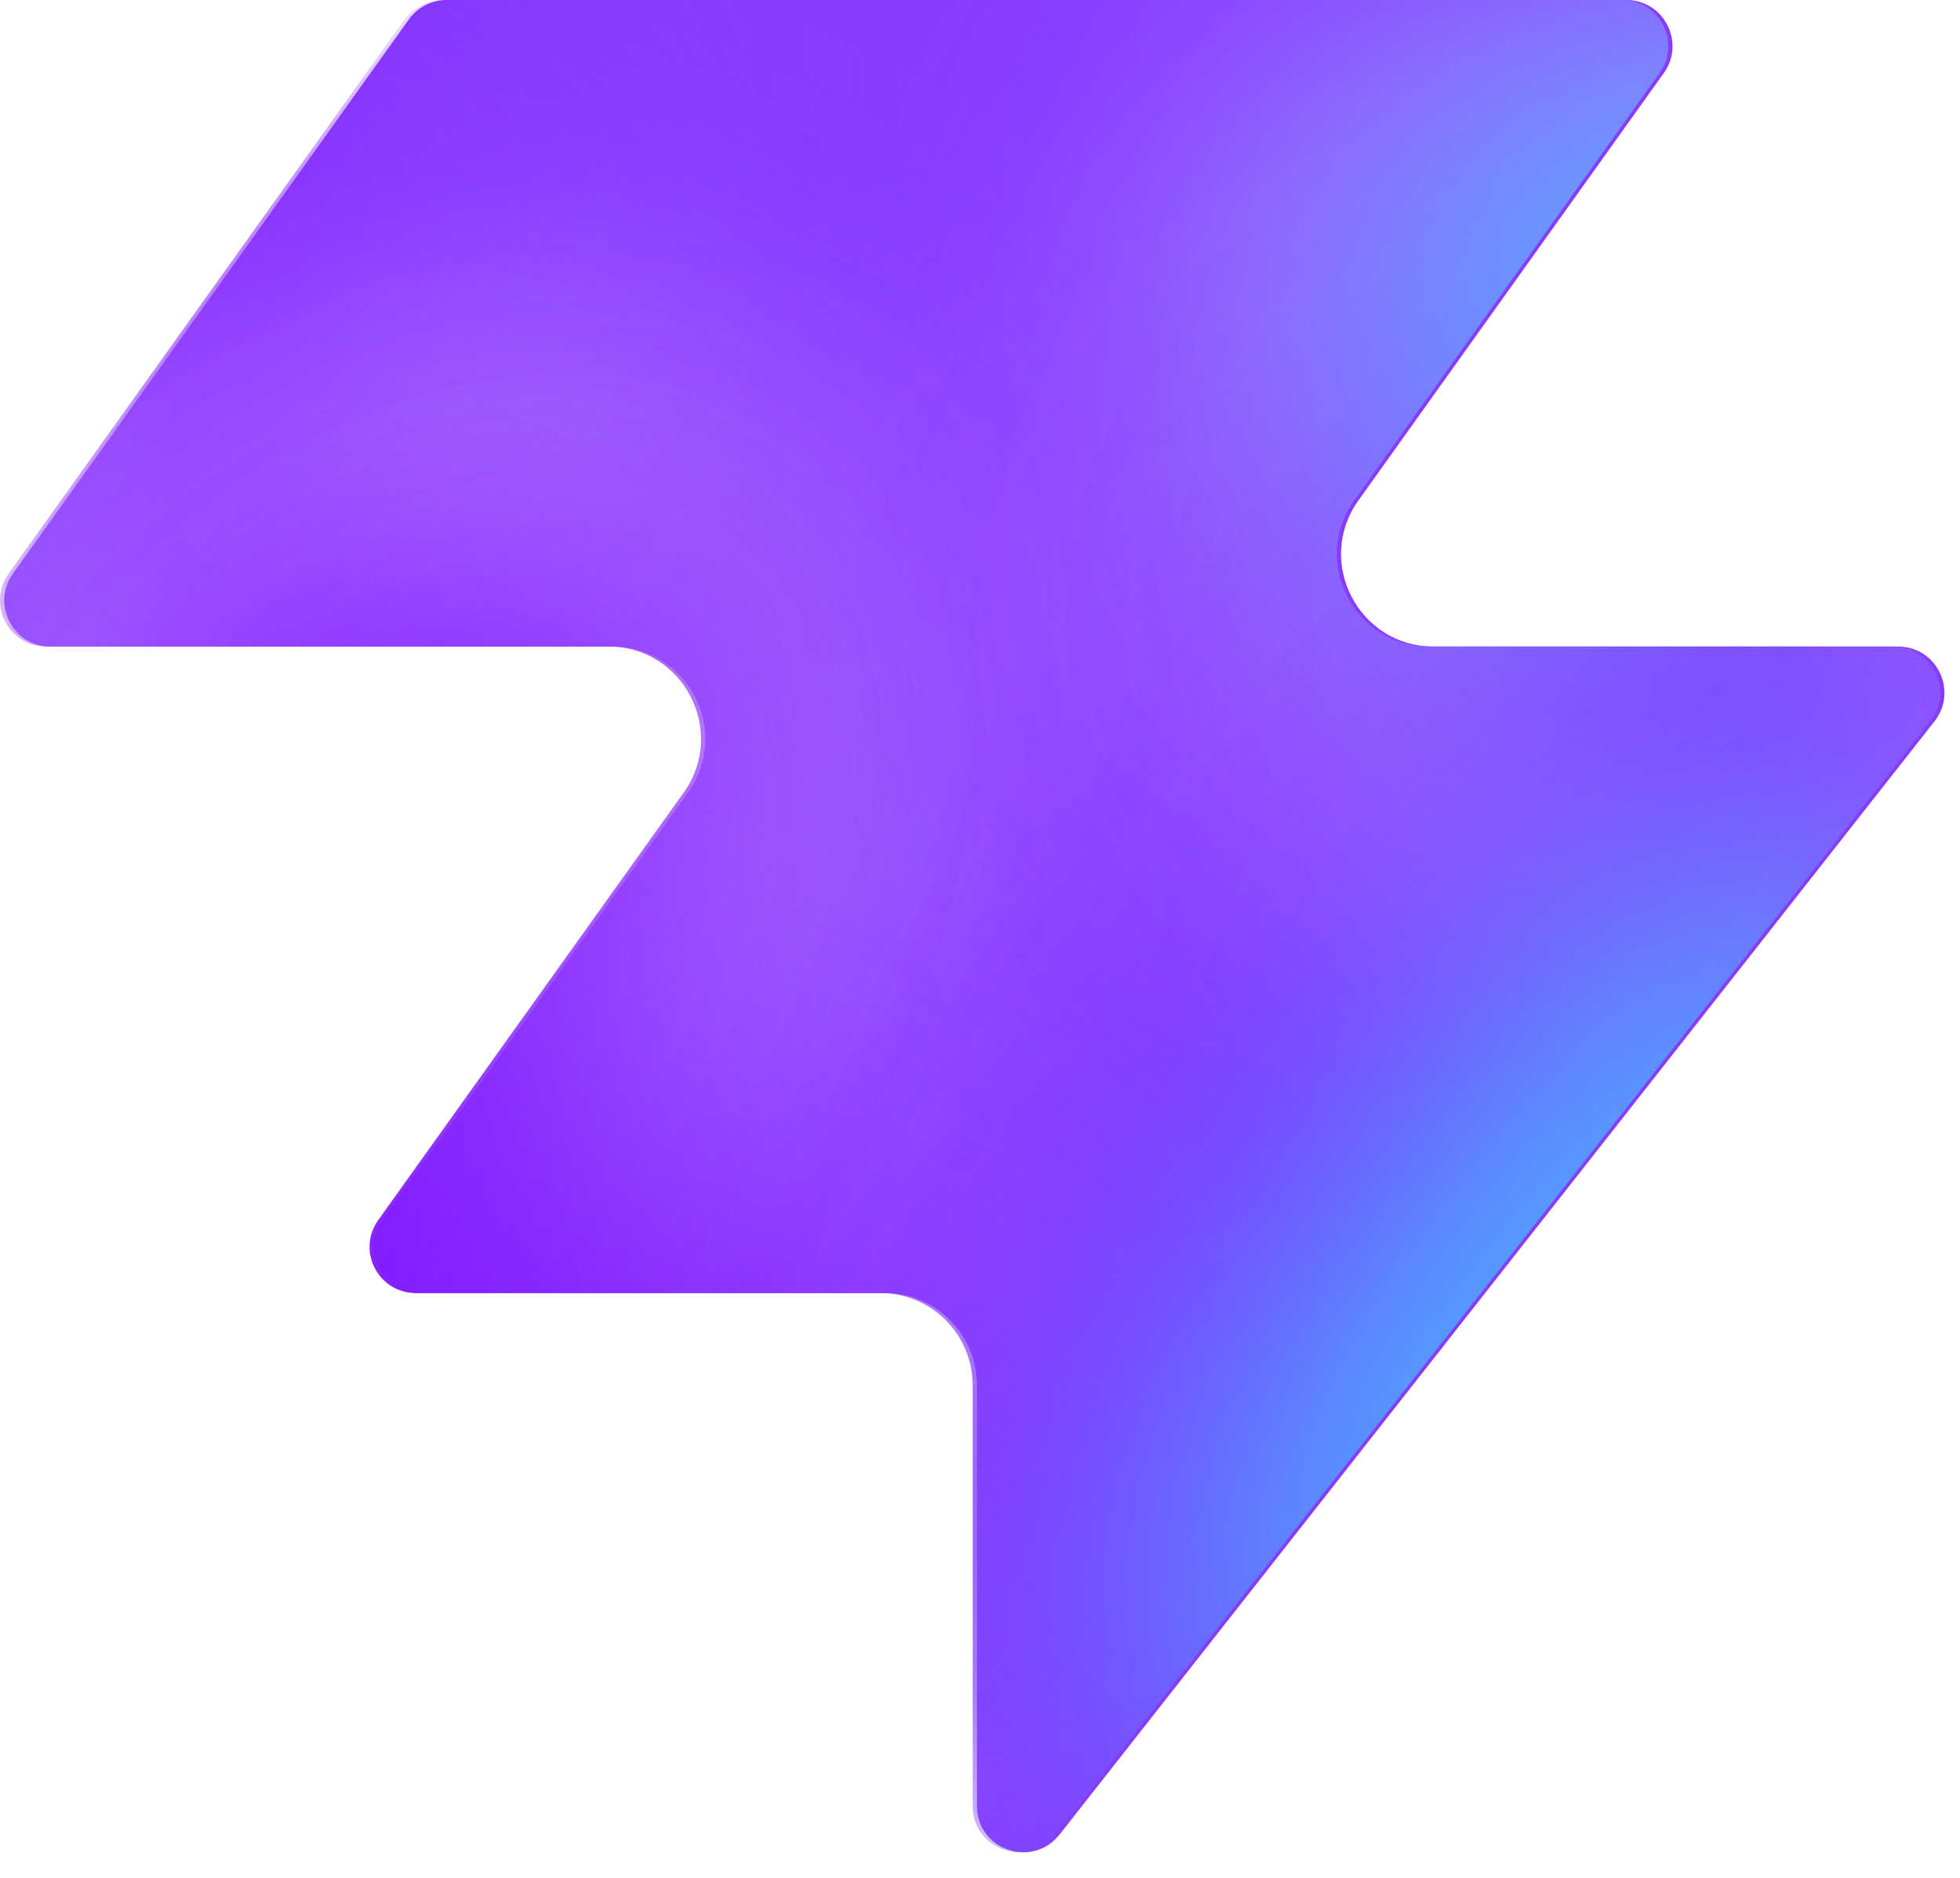
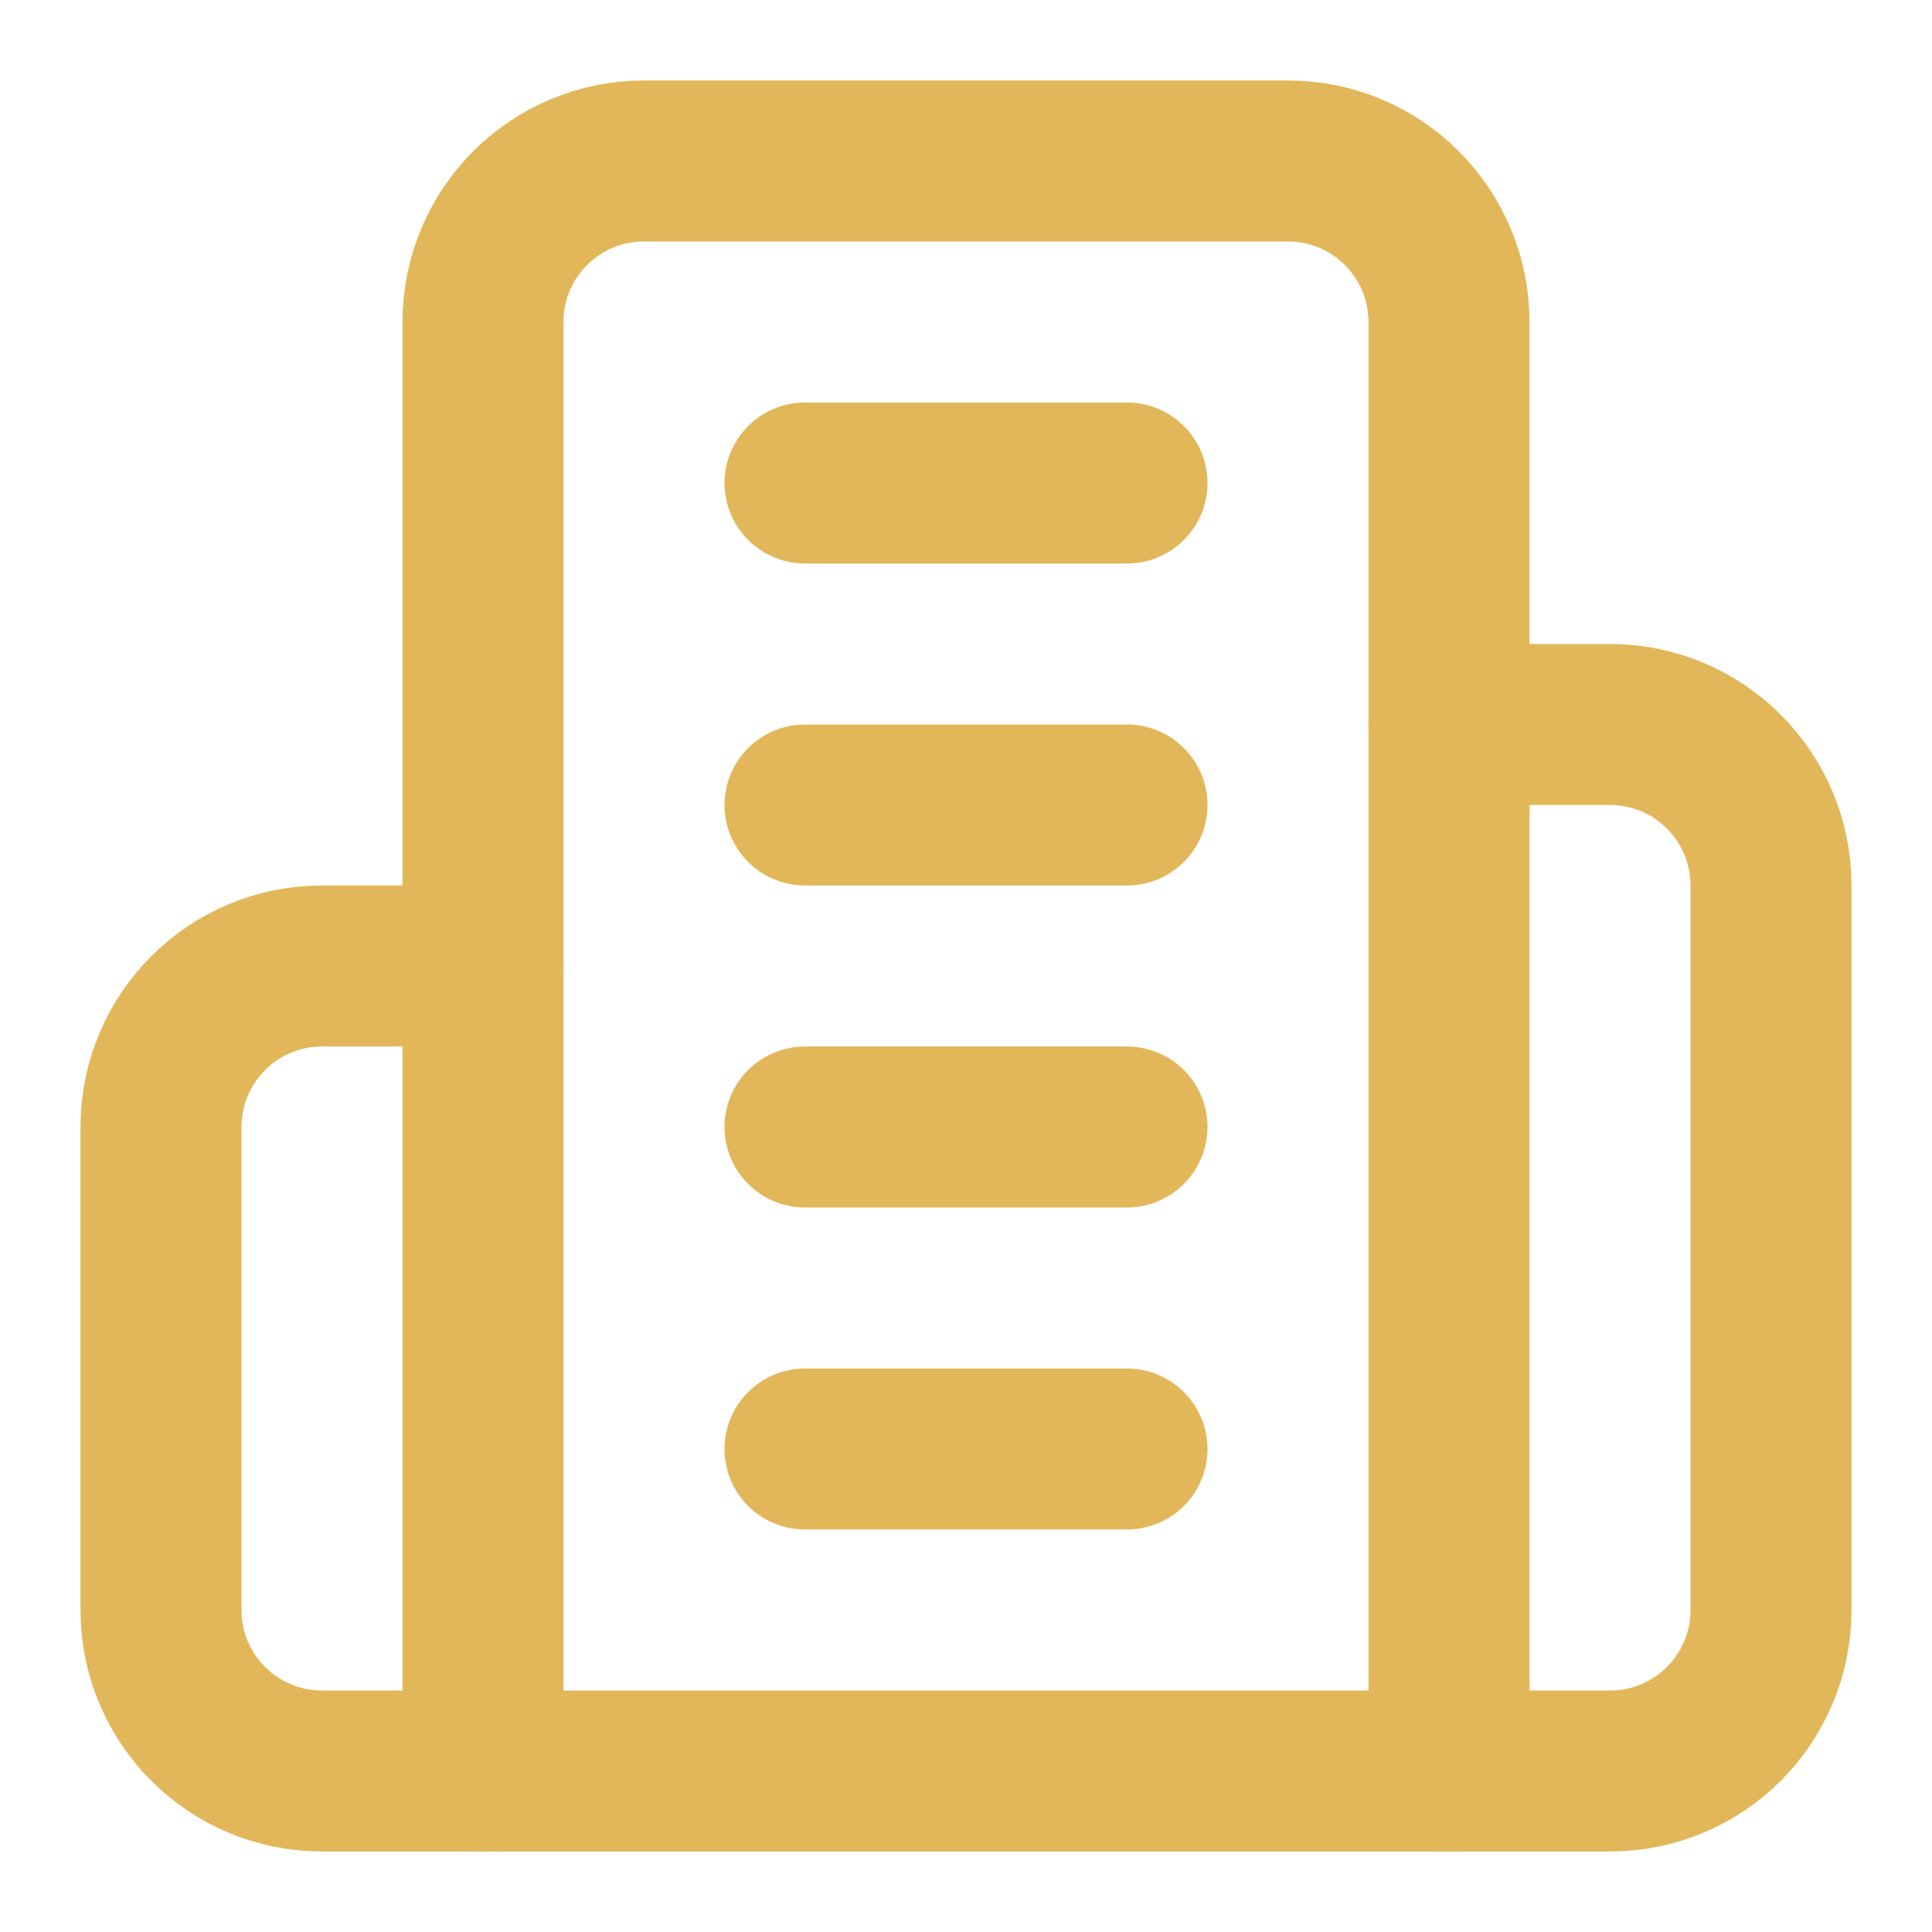
- <svg xmlns="http://www.w3.org/2000/svg" width="48" height="46" fill="none" viewBox="0 0 48 46">
-   <path fill="#863bff" d="M25.946 44.938c-.664.845-2.021.375-2.021-.698V33.937a2.26 2.26 0 0 0-2.262-2.262H10.287c-.92 0-1.456-1.04-.92-1.788l7.48-10.471c1.07-1.497 0-3.578-1.842-3.578H1.237c-.92 0-1.456-1.04-.92-1.788L10.013.474c.214-.297.556-.474.92-.474h28.894c.92 0 1.456 1.04.92 1.788l-7.48 10.471c-1.07 1.498 0 3.579 1.842 3.579h11.377c.943 0 1.473 1.088.89 1.83L25.947 44.94z" style="fill:#863bff;fill:color(display-p3 .525 .23 1);fill-opacity:1" />
-   <mask id="a" width="48" height="46" x="0" y="0" maskUnits="userSpaceOnUse" style="mask-type:alpha">
-     <path fill="#000" d="M25.842 44.938c-.664.844-2.021.375-2.021-.698V33.937a2.26 2.26 0 0 0-2.262-2.262H10.183c-.92 0-1.456-1.04-.92-1.788l7.48-10.471c1.07-1.498 0-3.579-1.842-3.579H1.133c-.92 0-1.456-1.04-.92-1.787L9.91.473c.214-.297.556-.474.92-.474h28.894c.92 0 1.456 1.04.92 1.788l-7.48 10.471c-1.07 1.498 0 3.578 1.842 3.578h11.377c.943 0 1.473 1.088.89 1.832L25.843 44.94z" style="fill:#000;fill-opacity:1" />
-   </mask>
-   <g mask="url(#a)">
-     <g filter="url(#b)">
-       <ellipse cx="5.508" cy="14.704" fill="#ede6ff" rx="5.508" ry="14.704" style="fill:#ede6ff;fill:color(display-p3 .927 .903 1);fill-opacity:1" transform="matrix(.00324 1 1 -.00324 -4.47 31.516)" />
-     </g>
-     <g filter="url(#c)">
-       <ellipse cx="10.399" cy="29.851" fill="#ede6ff" rx="10.399" ry="29.851" style="fill:#ede6ff;fill:color(display-p3 .927 .903 1);fill-opacity:1" transform="matrix(.00324 1 1 -.00324 -39.328 7.883)" />
-     </g>
-     <g filter="url(#d)">
-       <ellipse cx="5.508" cy="30.487" fill="#7e14ff" rx="5.508" ry="30.487" style="fill:#7e14ff;fill:color(display-p3 .492 .077 1);fill-opacity:1" transform="rotate(89.814 -25.913 -14.639)scale(1 -1)" />
-     </g>
-     <g filter="url(#e)">
-       <ellipse cx="5.508" cy="30.599" fill="#7e14ff" rx="5.508" ry="30.599" style="fill:#7e14ff;fill:color(display-p3 .492 .077 1);fill-opacity:1" transform="rotate(89.814 -32.644 -3.334)scale(1 -1)" />
-     </g>
-     <g filter="url(#f)">
-       <ellipse cx="5.508" cy="30.599" fill="#7e14ff" rx="5.508" ry="30.599" style="fill:#7e14ff;fill:color(display-p3 .492 .077 1);fill-opacity:1" transform="matrix(.00324 1 1 -.00324 -34.34 30.47)" />
-     </g>
-     <g filter="url(#g)">
-       <ellipse cx="14.072" cy="22.078" fill="#ede6ff" rx="14.072" ry="22.078" style="fill:#ede6ff;fill:color(display-p3 .927 .903 1);fill-opacity:1" transform="rotate(93.35 24.506 48.493)scale(-1 1)" />
-     </g>
-     <g filter="url(#h)">
-       <ellipse cx="3.47" cy="21.501" fill="#7e14ff" rx="3.47" ry="21.501" style="fill:#7e14ff;fill:color(display-p3 .492 .077 1);fill-opacity:1" transform="rotate(89.009 28.708 47.59)scale(-1 1)" />
-     </g>
-     <g filter="url(#i)">
-       <ellipse cx="3.47" cy="21.501" fill="#7e14ff" rx="3.47" ry="21.501" style="fill:#7e14ff;fill:color(display-p3 .492 .077 1);fill-opacity:1" transform="rotate(89.009 28.708 47.59)scale(-1 1)" />
-     </g>
-     <g filter="url(#j)">
-       <ellipse cx=".387" cy="8.972" fill="#7e14ff" rx="4.407" ry="29.108" style="fill:#7e14ff;fill:color(display-p3 .492 .077 1);fill-opacity:1" transform="rotate(39.51 .387 8.972)" />
-     </g>
-     <g filter="url(#k)">
-       <ellipse cx="47.523" cy="-6.092" fill="#7e14ff" rx="4.407" ry="29.108" style="fill:#7e14ff;fill:color(display-p3 .492 .077 1);fill-opacity:1" transform="rotate(37.892 47.523 -6.092)" />
-     </g>
-     <g filter="url(#l)">
-       <ellipse cx="41.412" cy="6.333" fill="#47bfff" rx="5.971" ry="9.665" style="fill:#47bfff;fill:color(display-p3 .28 .748 1);fill-opacity:1" transform="rotate(37.892 41.412 6.333)" />
-     </g>
-     <g filter="url(#m)">
-       <ellipse cx="-1.879" cy="38.332" fill="#7e14ff" rx="4.407" ry="29.108" style="fill:#7e14ff;fill:color(display-p3 .492 .077 1);fill-opacity:1" transform="rotate(37.892 -1.88 38.332)" />
-     </g>
-     <g filter="url(#n)">
-       <ellipse cx="-1.879" cy="38.332" fill="#7e14ff" rx="4.407" ry="29.108" style="fill:#7e14ff;fill:color(display-p3 .492 .077 1);fill-opacity:1" transform="rotate(37.892 -1.88 38.332)" />
-     </g>
-     <g filter="url(#o)">
-       <ellipse cx="35.651" cy="29.907" fill="#7e14ff" rx="4.407" ry="29.108" style="fill:#7e14ff;fill:color(display-p3 .492 .077 1);fill-opacity:1" transform="rotate(37.892 35.651 29.907)" />
-     </g>
-     <g filter="url(#p)">
-       <ellipse cx="38.418" cy="32.4" fill="#47bfff" rx="5.971" ry="15.297" style="fill:#47bfff;fill:color(display-p3 .28 .748 1);fill-opacity:1" transform="rotate(37.892 38.418 32.4)" />
-     </g>
-   </g>
-   <defs>
-     <filter id="b" width="60.045" height="41.654" x="-19.77" y="16.149" color-interpolation-filters="sRGB" filterUnits="userSpaceOnUse">
-       <feFlood flood-opacity="0" result="BackgroundImageFix" />
-       <feBlend in="SourceGraphic" in2="BackgroundImageFix" result="shape" />
-       <feGaussianBlur result="effect1_foregroundBlur_2002_17158" stdDeviation="7.659" />
-     </filter>
-     <filter id="c" width="90.34" height="51.437" x="-54.613" y="-7.533" color-interpolation-filters="sRGB" filterUnits="userSpaceOnUse">
-       <feFlood flood-opacity="0" result="BackgroundImageFix" />
-       <feBlend in="SourceGraphic" in2="BackgroundImageFix" result="shape" />
-       <feGaussianBlur result="effect1_foregroundBlur_2002_17158" stdDeviation="7.659" />
-     </filter>
-     <filter id="d" width="79.355" height="29.4" x="-49.64" y="2.03" color-interpolation-filters="sRGB" filterUnits="userSpaceOnUse">
-       <feFlood flood-opacity="0" result="BackgroundImageFix" />
-       <feBlend in="SourceGraphic" in2="BackgroundImageFix" result="shape" />
-       <feGaussianBlur result="effect1_foregroundBlur_2002_17158" stdDeviation="4.596" />
-     </filter>
-     <filter id="e" width="79.579" height="29.4" x="-45.045" y="20.029" color-interpolation-filters="sRGB" filterUnits="userSpaceOnUse">
-       <feFlood flood-opacity="0" result="BackgroundImageFix" />
-       <feBlend in="SourceGraphic" in2="BackgroundImageFix" result="shape" />
-       <feGaussianBlur result="effect1_foregroundBlur_2002_17158" stdDeviation="4.596" />
-     </filter>
-     <filter id="f" width="79.579" height="29.4" x="-43.513" y="21.178" color-interpolation-filters="sRGB" filterUnits="userSpaceOnUse">
-       <feFlood flood-opacity="0" result="BackgroundImageFix" />
-       <feBlend in="SourceGraphic" in2="BackgroundImageFix" result="shape" />
-       <feGaussianBlur result="effect1_foregroundBlur_2002_17158" stdDeviation="4.596" />
-     </filter>
-     <filter id="g" width="74.749" height="58.852" x="15.756" y="-17.901" color-interpolation-filters="sRGB" filterUnits="userSpaceOnUse">
-       <feFlood flood-opacity="0" result="BackgroundImageFix" />
-       <feBlend in="SourceGraphic" in2="BackgroundImageFix" result="shape" />
-       <feGaussianBlur result="effect1_foregroundBlur_2002_17158" stdDeviation="7.659" />
-     </filter>
-     <filter id="h" width="61.377" height="25.362" x="23.548" y="2.284" color-interpolation-filters="sRGB" filterUnits="userSpaceOnUse">
-       <feFlood flood-opacity="0" result="BackgroundImageFix" />
-       <feBlend in="SourceGraphic" in2="BackgroundImageFix" result="shape" />
-       <feGaussianBlur result="effect1_foregroundBlur_2002_17158" stdDeviation="4.596" />
-     </filter>
-     <filter id="i" width="61.377" height="25.362" x="23.548" y="2.284" color-interpolation-filters="sRGB" filterUnits="userSpaceOnUse">
-       <feFlood flood-opacity="0" result="BackgroundImageFix" />
-       <feBlend in="SourceGraphic" in2="BackgroundImageFix" result="shape" />
-       <feGaussianBlur result="effect1_foregroundBlur_2002_17158" stdDeviation="4.596" />
-     </filter>
-     <filter id="j" width="56.045" height="63.649" x="-27.636" y="-22.853" color-interpolation-filters="sRGB" filterUnits="userSpaceOnUse">
-       <feFlood flood-opacity="0" result="BackgroundImageFix" />
-       <feBlend in="SourceGraphic" in2="BackgroundImageFix" result="shape" />
-       <feGaussianBlur result="effect1_foregroundBlur_2002_17158" stdDeviation="4.596" />
-     </filter>
-     <filter id="k" width="54.814" height="64.646" x="20.116" y="-38.415" color-interpolation-filters="sRGB" filterUnits="userSpaceOnUse">
-       <feFlood flood-opacity="0" result="BackgroundImageFix" />
-       <feBlend in="SourceGraphic" in2="BackgroundImageFix" result="shape" />
-       <feGaussianBlur result="effect1_foregroundBlur_2002_17158" stdDeviation="4.596" />
-     </filter>
-     <filter id="l" width="33.541" height="35.313" x="24.641" y="-11.323" color-interpolation-filters="sRGB" filterUnits="userSpaceOnUse">
-       <feFlood flood-opacity="0" result="BackgroundImageFix" />
-       <feBlend in="SourceGraphic" in2="BackgroundImageFix" result="shape" />
-       <feGaussianBlur result="effect1_foregroundBlur_2002_17158" stdDeviation="4.596" />
-     </filter>
-     <filter id="m" width="54.814" height="64.646" x="-29.286" y="6.009" color-interpolation-filters="sRGB" filterUnits="userSpaceOnUse">
-       <feFlood flood-opacity="0" result="BackgroundImageFix" />
-       <feBlend in="SourceGraphic" in2="BackgroundImageFix" result="shape" />
-       <feGaussianBlur result="effect1_foregroundBlur_2002_17158" stdDeviation="4.596" />
-     </filter>
-     <filter id="n" width="54.814" height="64.646" x="-29.286" y="6.009" color-interpolation-filters="sRGB" filterUnits="userSpaceOnUse">
-       <feFlood flood-opacity="0" result="BackgroundImageFix" />
-       <feBlend in="SourceGraphic" in2="BackgroundImageFix" result="shape" />
-       <feGaussianBlur result="effect1_foregroundBlur_2002_17158" stdDeviation="4.596" />
-     </filter>
-     <filter id="o" width="54.814" height="64.646" x="8.244" y="-2.416" color-interpolation-filters="sRGB" filterUnits="userSpaceOnUse">
-       <feFlood flood-opacity="0" result="BackgroundImageFix" />
-       <feBlend in="SourceGraphic" in2="BackgroundImageFix" result="shape" />
-       <feGaussianBlur result="effect1_foregroundBlur_2002_17158" stdDeviation="4.596" />
-     </filter>
-     <filter id="p" width="39.409" height="43.623" x="18.713" y="10.588" color-interpolation-filters="sRGB" filterUnits="userSpaceOnUse">
-       <feFlood flood-opacity="0" result="BackgroundImageFix" />
-       <feBlend in="SourceGraphic" in2="BackgroundImageFix" result="shape" />
-       <feGaussianBlur result="effect1_foregroundBlur_2002_17158" stdDeviation="4.596" />
-     </filter>
-   </defs>
+ <svg xmlns="http://www.w3.org/2000/svg" width="24" height="24" viewBox="0 0 24 24" fill="none" stroke="#E2B75A" stroke-width="2" stroke-linecap="round" stroke-linejoin="round" class="lucide lucide-building-2">
+   <path d="M6 22V4a2 2 0 0 1 2-2h8a2 2 0 0 1 2 2v18Z" />
+   <path d="M6 12H4a2 2 0 0 0-2 2v6a2 2 0 0 0 2 2h2" />
+   <path d="M18 9h2a2 2 0 0 1 2 2v9a2 2 0 0 1-2 2h-2" />
+   <path d="M10 6h4" />
+   <path d="M10 10h4" />
+   <path d="M10 14h4" />
+   <path d="M10 18h4" />
</svg>
